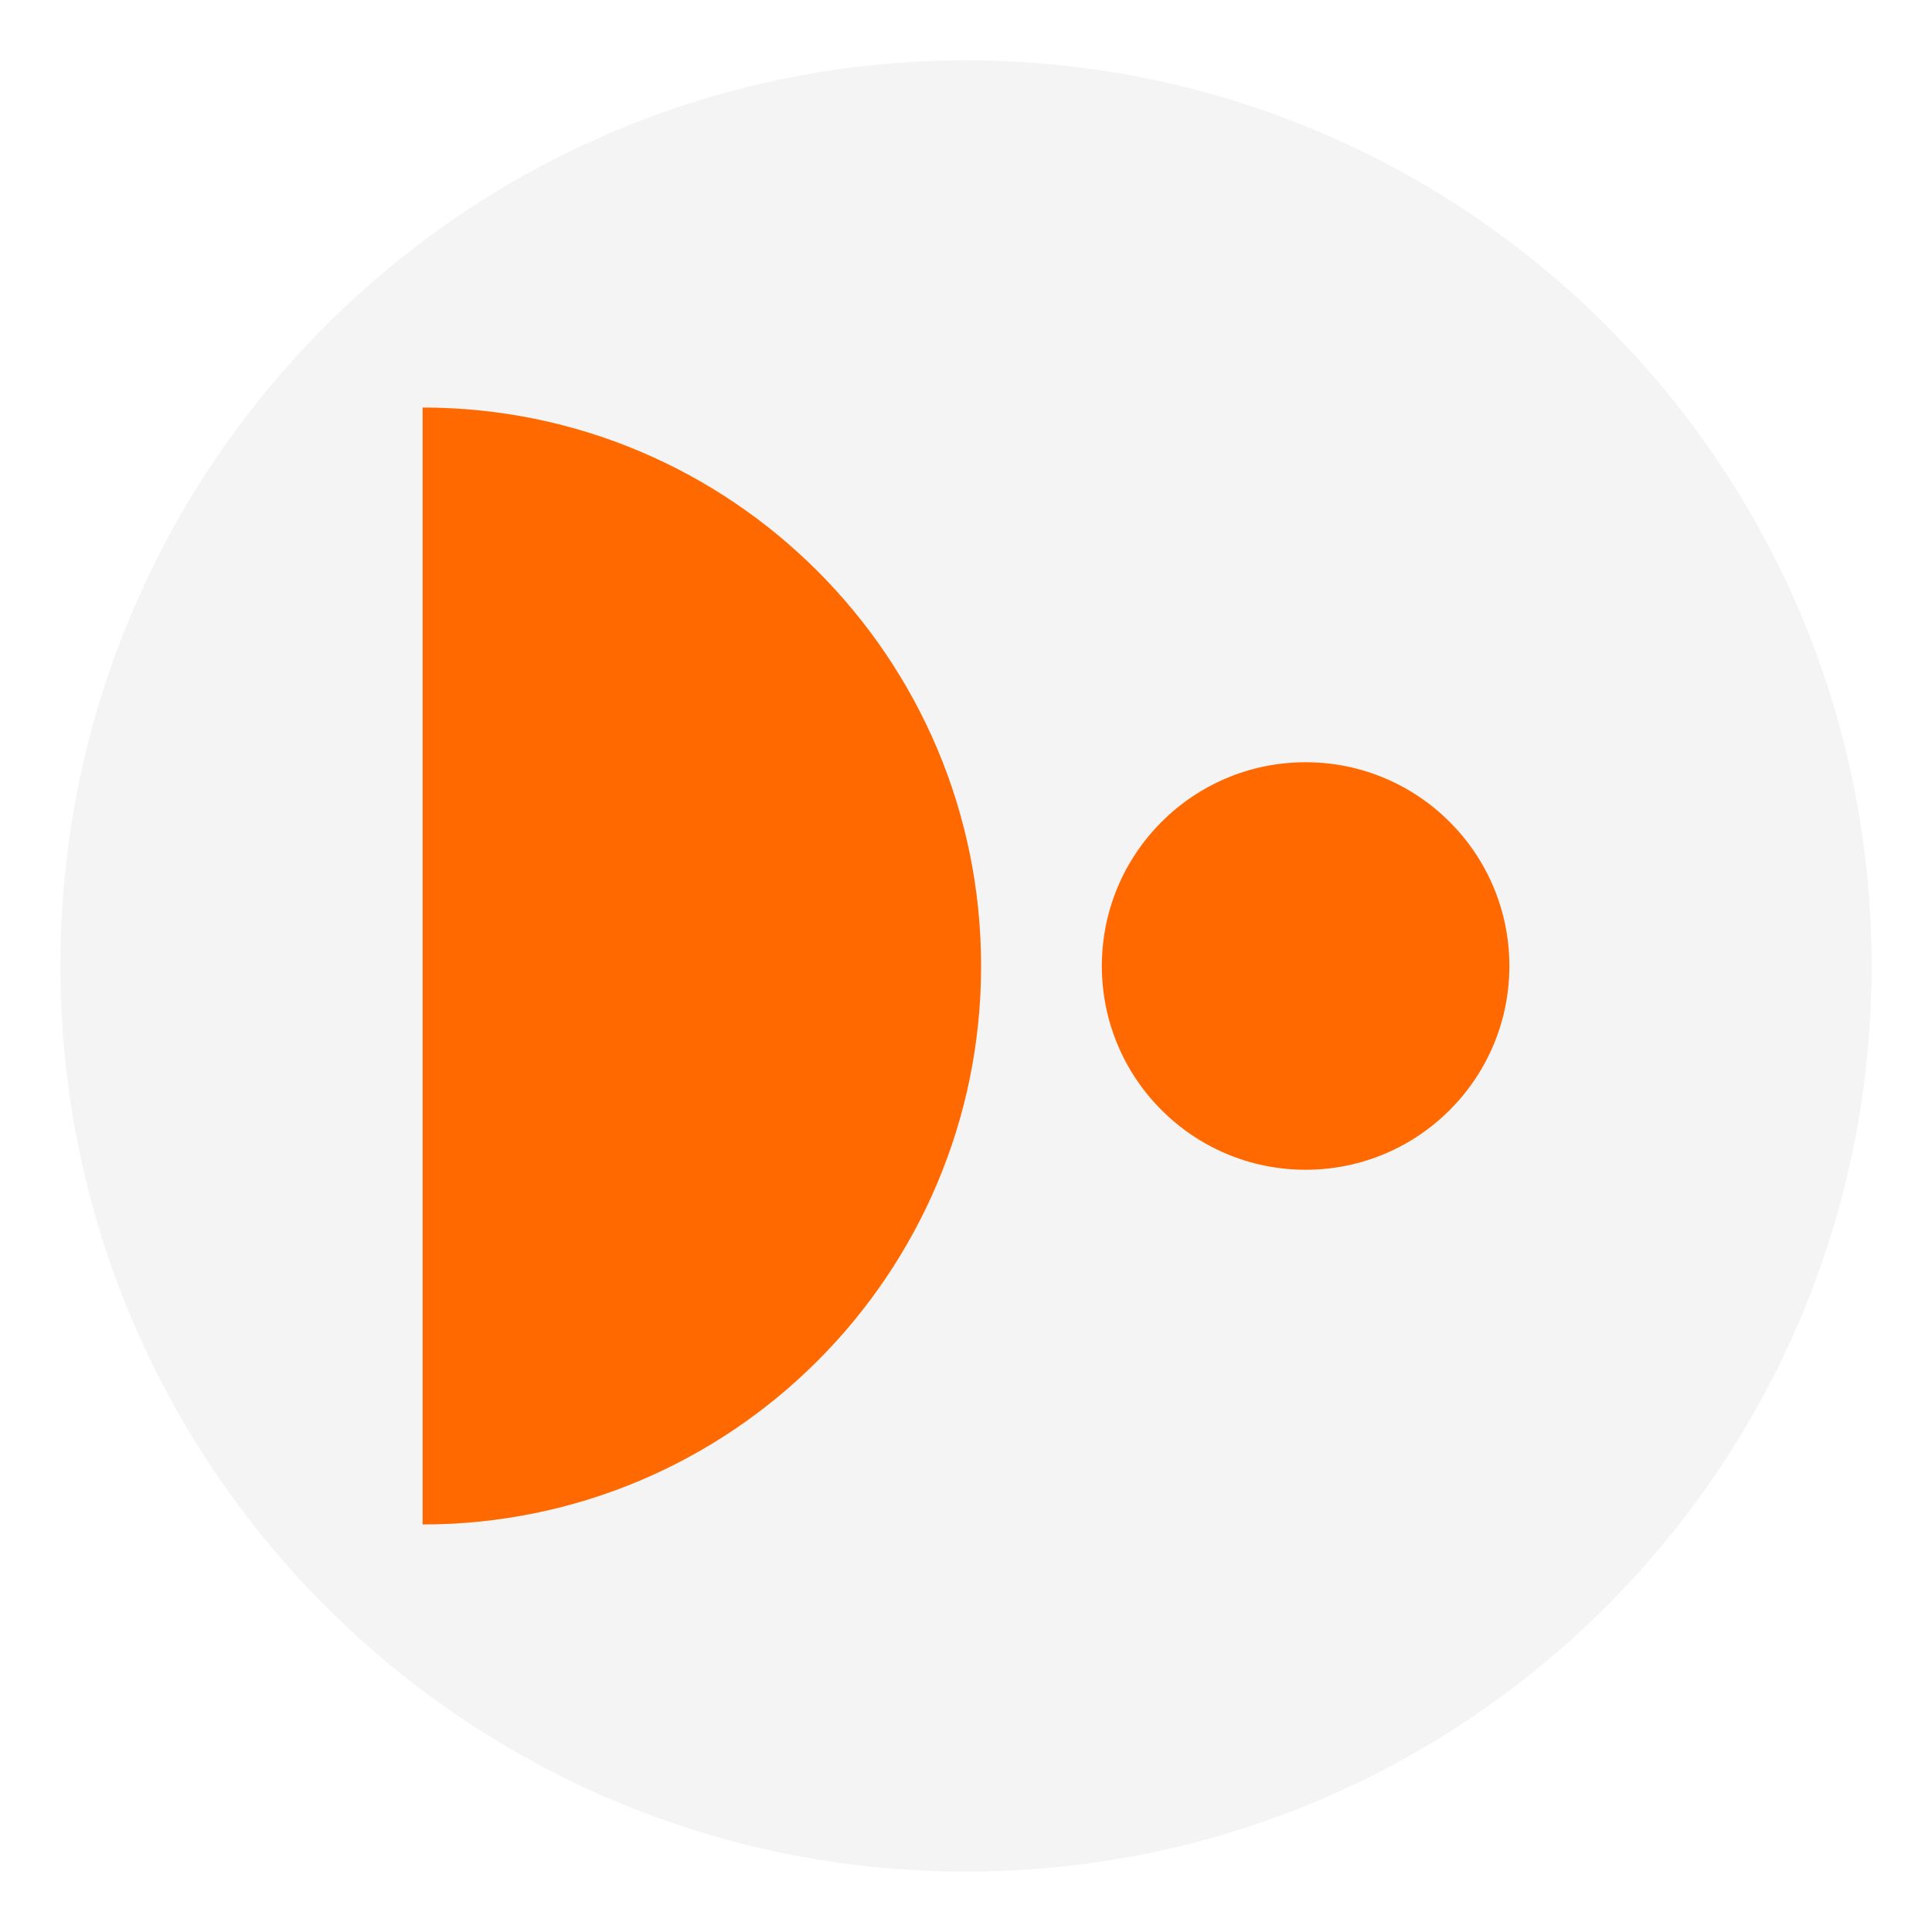
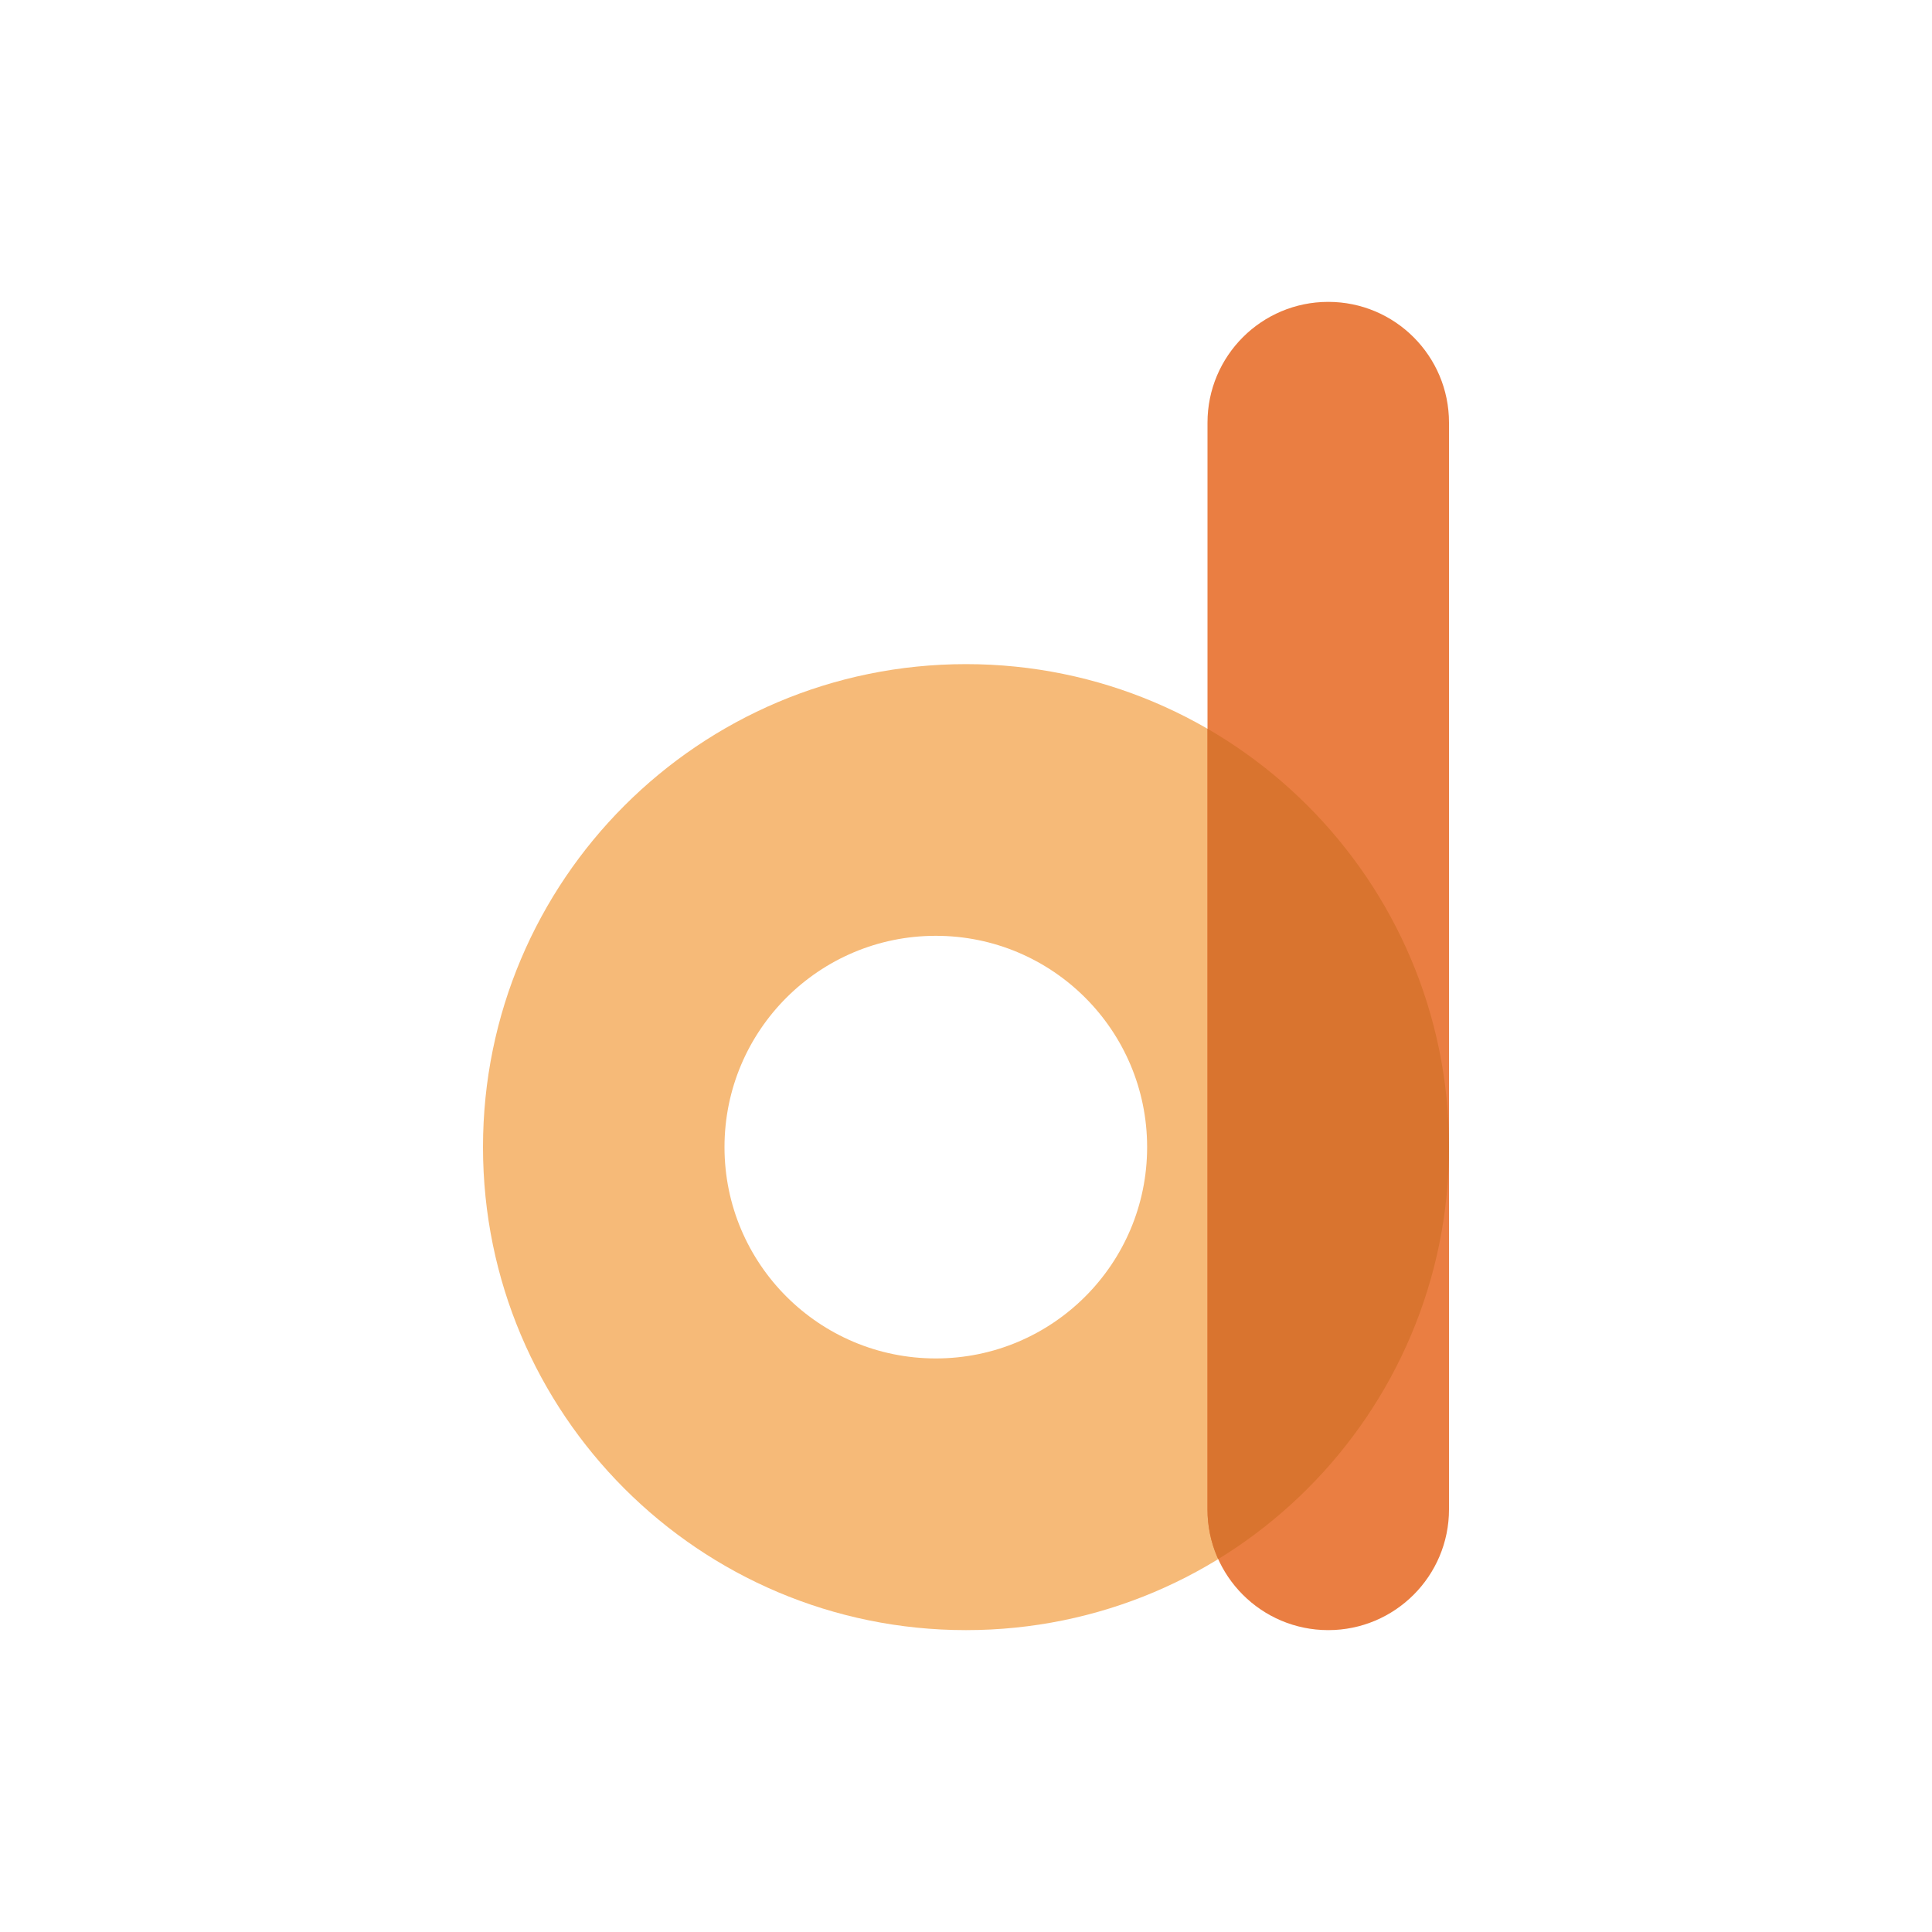
- <svg xmlns="http://www.w3.org/2000/svg" viewBox="0 0 256 256" width="256" height="256" role="img" aria-label="Duckle">
-   <circle cx="128" cy="128" r="120" fill="#F4F4F5" />
-   <g fill="#FF6900">
-     <path d="M56 54 A74 74 0 0 1 56 202 Z" />
-     <circle cx="173" cy="128" r="27" />
-   </g>
+ <svg xmlns="http://www.w3.org/2000/svg" viewBox="0 0 64 64" role="img" aria-label="Duckle">
+   <defs>
+     <clipPath id="dkb">
+       <circle cx="32" cy="38" r="16" />
+     </clipPath>
+   </defs>
+   <path fill="#F6BA78" fill-rule="evenodd" d="M16,38 A16,16 0 1,0 48,38 A16,16 0 1,0 16,38 Z M24,38 A7,7 0 1,0 38,38 A7,7 0 1,0 24,38 Z" />
+   <rect x="40" y="10" width="8" height="44" rx="4" fill="#EA7E42" />
+   <rect x="40" y="10" width="8" height="44" rx="4" fill="#D9742F" clip-path="url(#dkb)" />
</svg>
